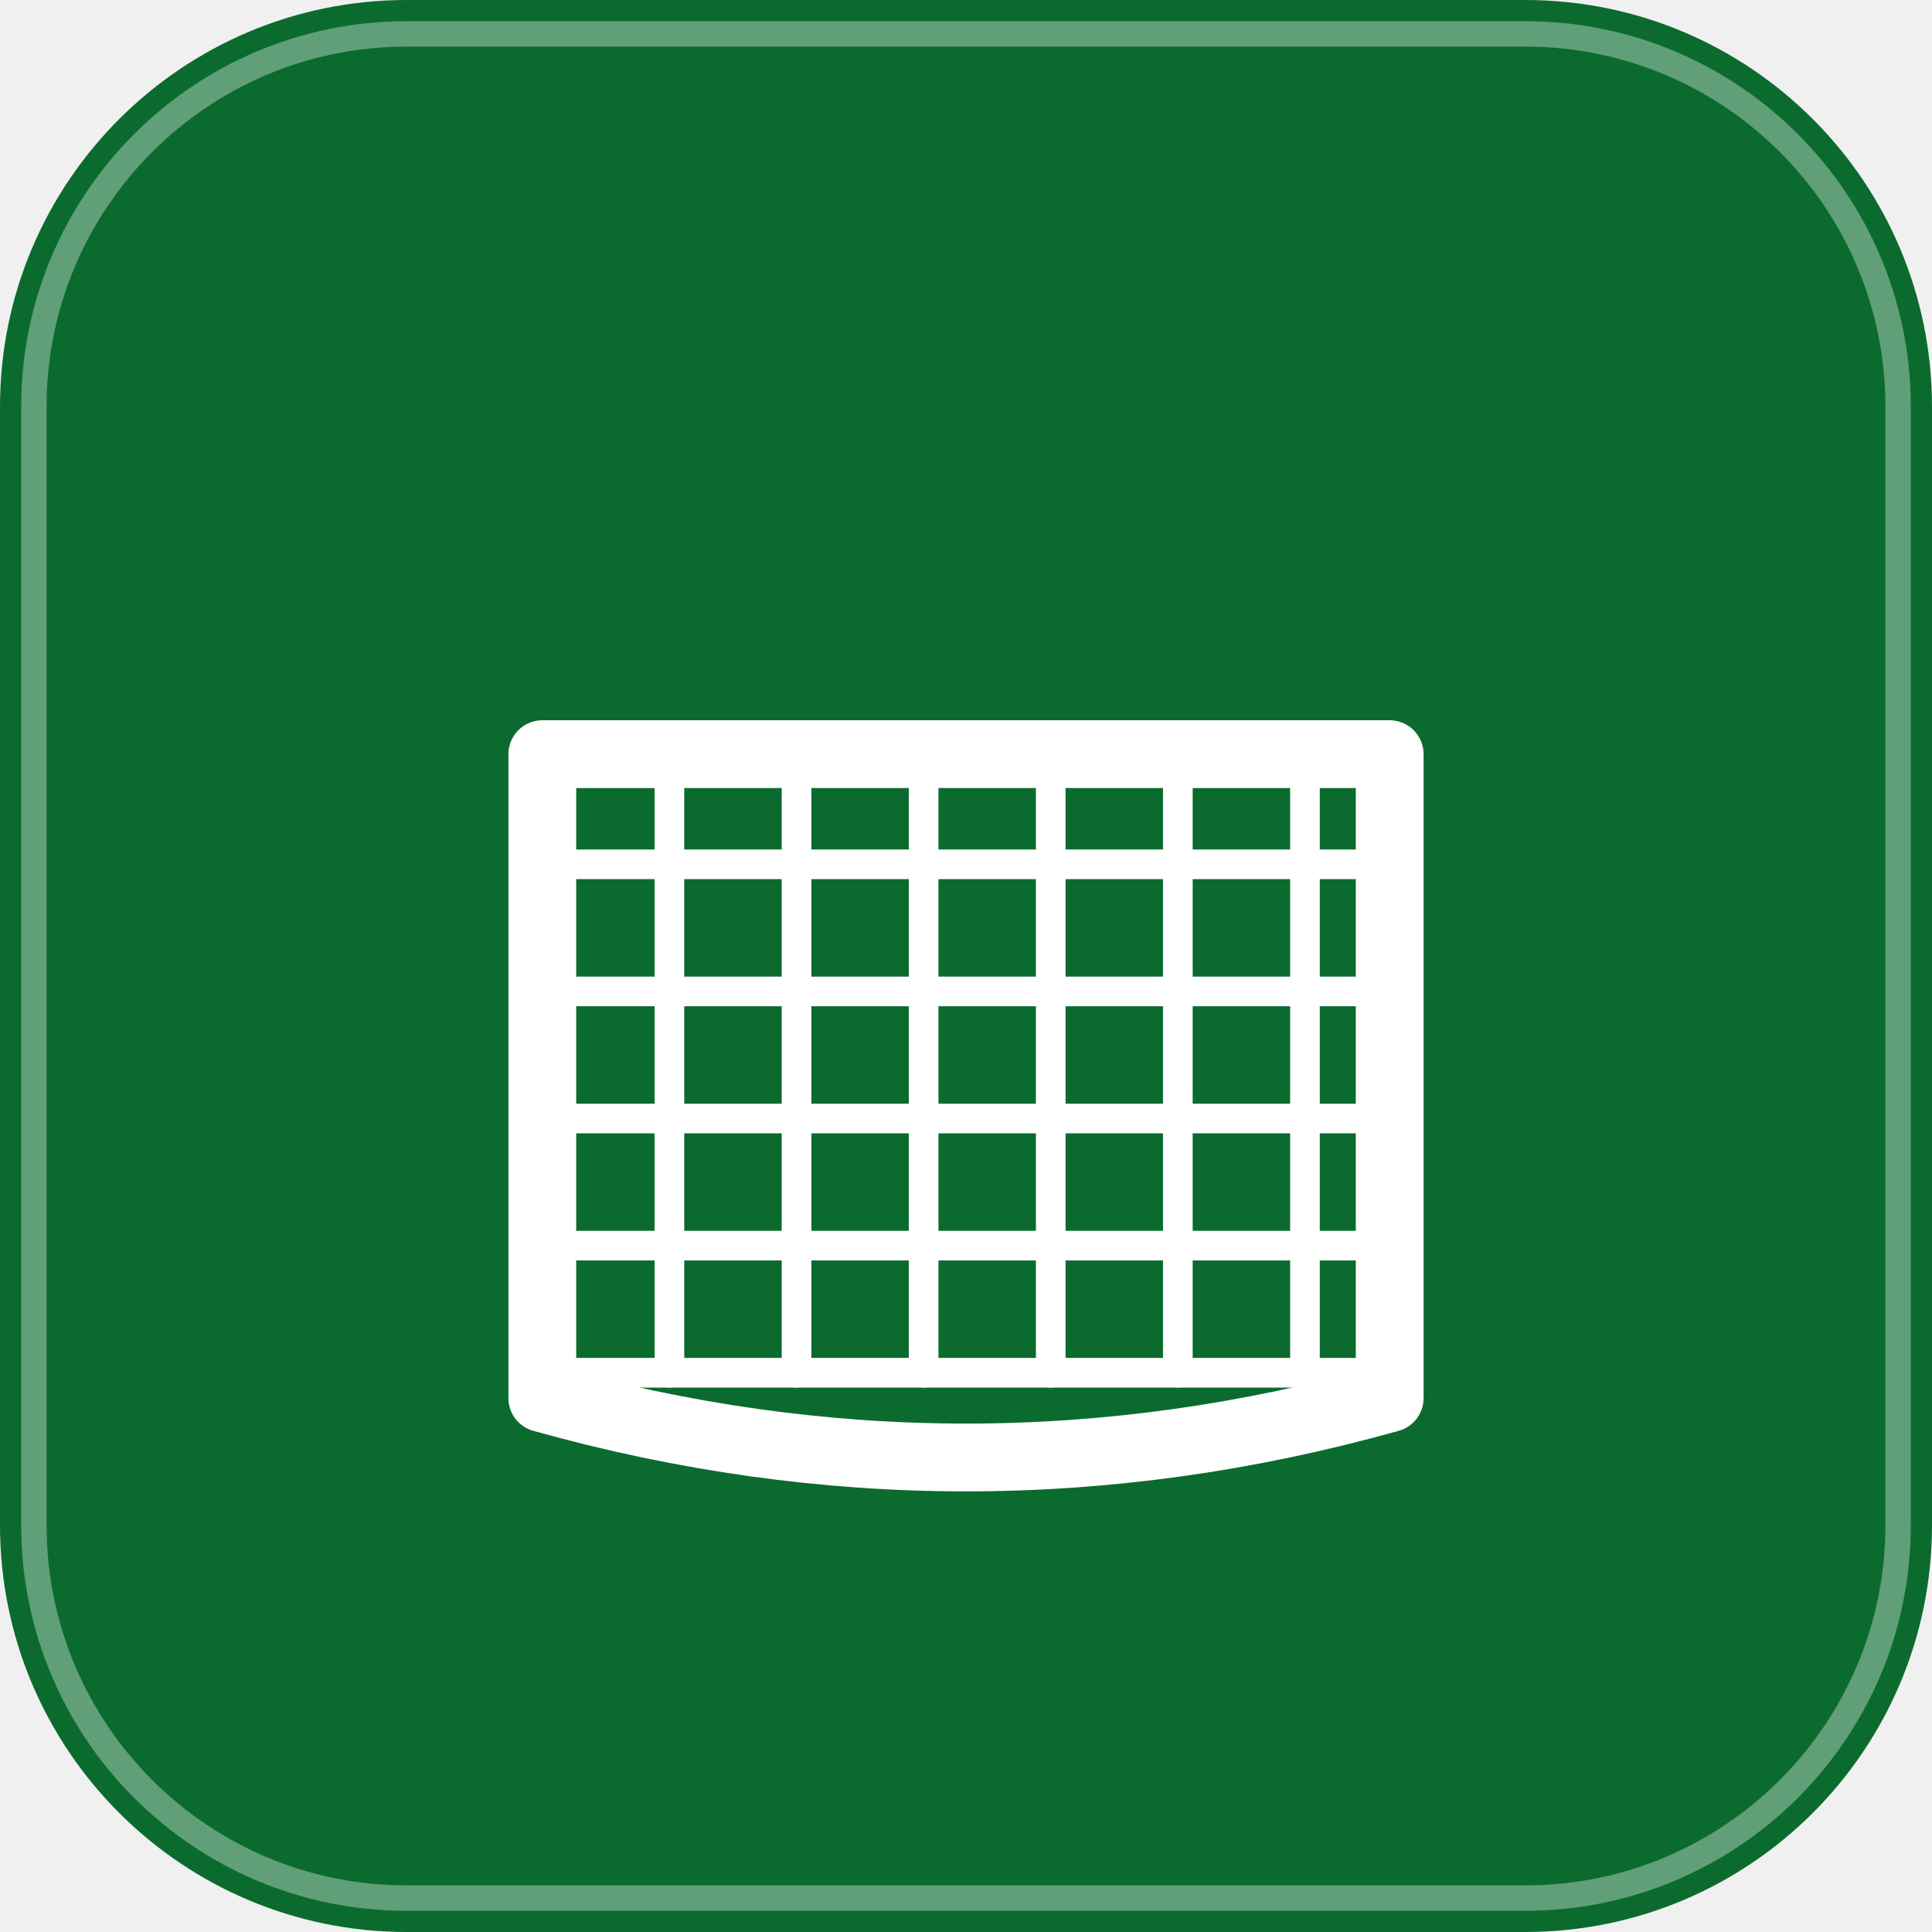
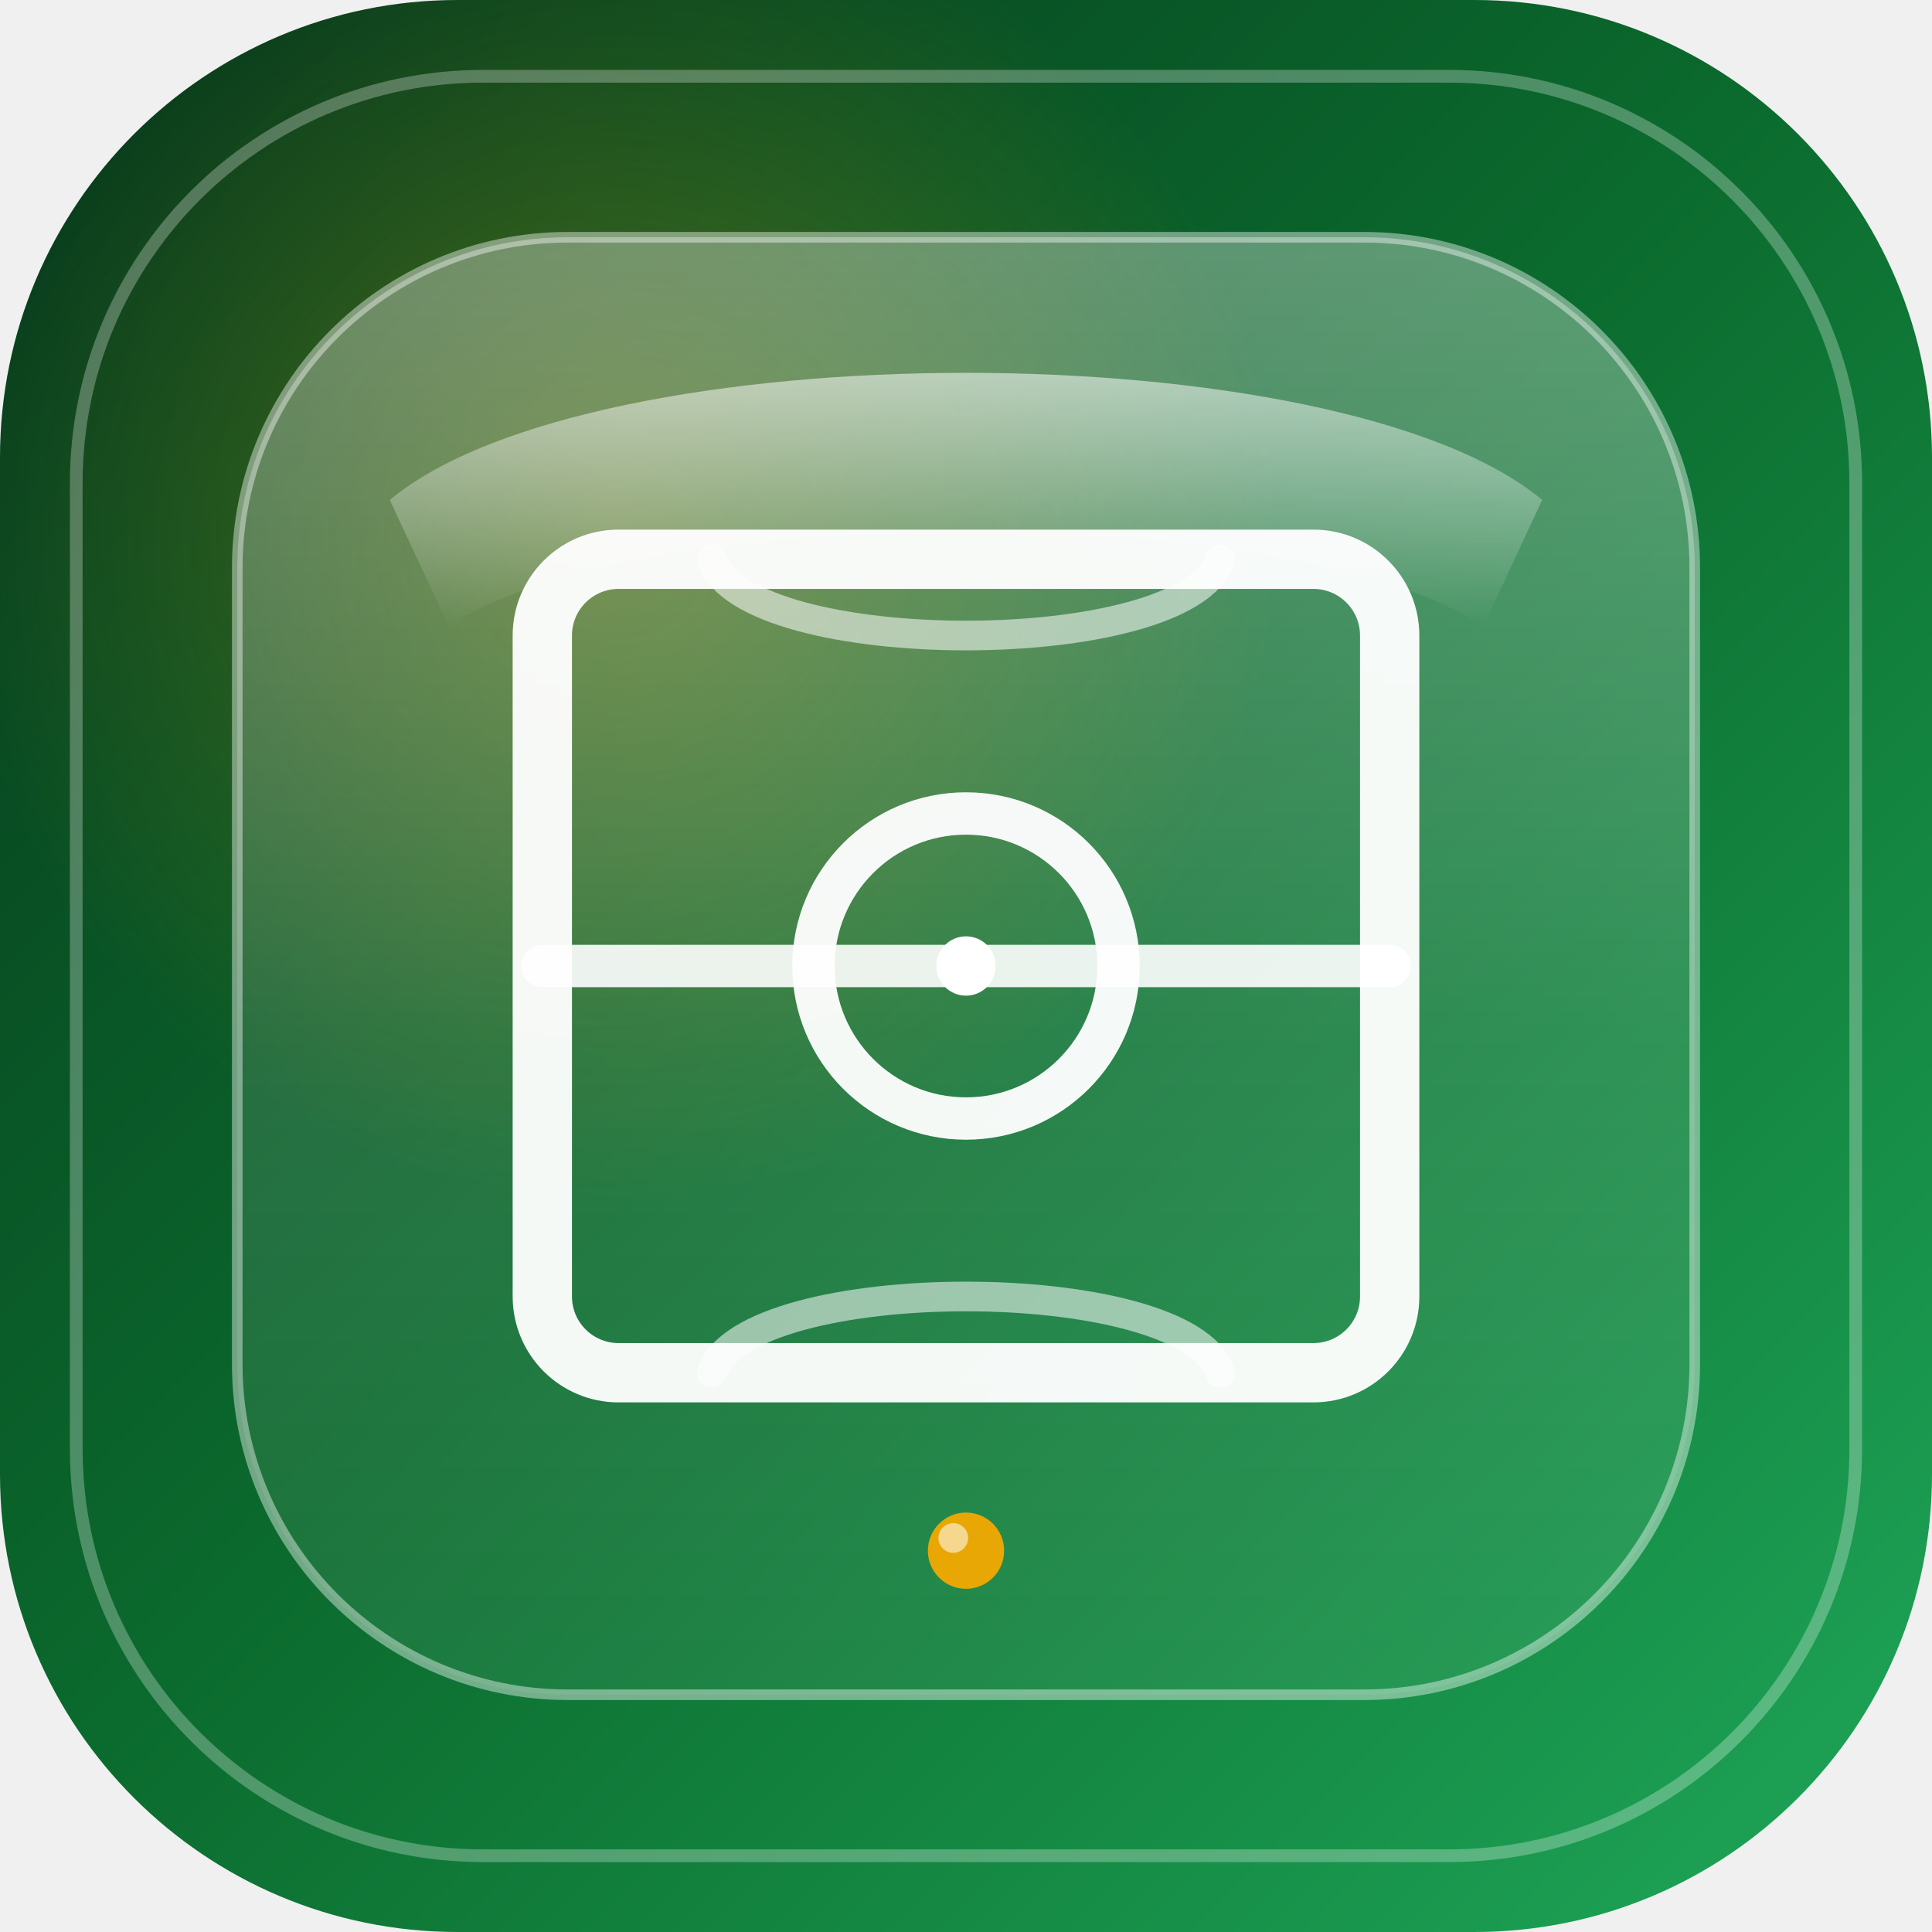
<svg xmlns="http://www.w3.org/2000/svg" width="456" height="456" viewBox="0 0 456 456">
-   <rect width="456" height="456" rx="96" fill="#0B6B2E" />
-   <rect x="8" y="8" width="440" height="440" rx="88" fill="none" stroke="#FFFFFF" stroke-width="6" opacity="0.35" />
-   <path fill="none" stroke="#FFFFFF" stroke-width="16" stroke-linejoin="round" d="M 128 330 L 128 178 L 328 178 L 328 330 Q 228 358 128 330 Z" />
-   <g stroke="#FFFFFF" stroke-width="7" stroke-linecap="round">
-     <line x1="158" y1="184" x2="158" y2="324" />
-     <line x1="188" y1="184" x2="188" y2="324" />
-     <line x1="218" y1="184" x2="218" y2="324" />
-     <line x1="248" y1="184" x2="248" y2="324" />
-     <line x1="278" y1="184" x2="278" y2="324" />
-     <line x1="308" y1="184" x2="308" y2="324" />
-     <line x1="134" y1="204" x2="322" y2="204" />
-     <line x1="134" y1="234" x2="322" y2="234" />
-     <line x1="134" y1="264" x2="322" y2="264" />
-     <line x1="134" y1="294" x2="322" y2="294" />
-     <line x1="134" y1="324" x2="322" y2="324" />
+   <defs>
+     <linearGradient id="pitch" x1="0" y1="0" x2="1" y2="1">
+       <stop offset="0%" stop-color="#06351A" />
+       <stop offset="48%" stop-color="#0B6B2E" />
+       <stop offset="100%" stop-color="#1FA85A" />
+     </linearGradient>
+     <linearGradient id="glass" x1="0" y1="0" x2="0" y2="1">
+       <stop offset="0%" stop-color="#FFFFFF" stop-opacity="0.34" />
+       <stop offset="55%" stop-color="#FFFFFF" stop-opacity="0.12" />
+       <stop offset="100%" stop-color="#FFFFFF" stop-opacity="0.06" />
+     </linearGradient>
+     <linearGradient id="shine" x1="0" y1="0" x2="0" y2="1">
+       <stop offset="0%" stop-color="#FFFFFF" stop-opacity="0.55" />
+       <stop offset="100%" stop-color="#FFFFFF" stop-opacity="0" />
+     </linearGradient>
+     <radialGradient id="glow" cx="32%" cy="28%" r="62%">
+       <stop offset="0%" stop-color="#F2A900" stop-opacity="0.28" />
+       <stop offset="55%" stop-color="#F2A900" stop-opacity="0" />
+     </radialGradient>
+   </defs>
+   <rect width="456" height="456" rx="108" fill="url(#pitch)" />
+   <rect width="456" height="456" rx="108" fill="url(#glow)" />
+   <rect x="18" y="18" width="420" height="420" rx="96" fill="none" stroke="#FFFFFF" stroke-opacity="0.28" stroke-width="3" />
+   <rect x="56" y="56" width="344" height="344" rx="78" fill="url(#glass)" stroke="#FFFFFF" stroke-opacity="0.42" stroke-width="2.5" />
+   <path d="M 92 118 C 140 78, 316 78, 364 118 L 350 148 C 308 118, 148 118, 106 148 Z" fill="url(#shine)" />
+   <g fill="none" stroke="#FFFFFF" stroke-linecap="round" stroke-linejoin="round">
+     <rect x="128" y="132" width="200" height="192" rx="18" stroke-width="14" stroke-opacity="0.95" />
+     <line x1="128" y1="228" x2="328" y2="228" stroke-width="10" stroke-opacity="0.9" />
+     <circle cx="228" cy="228" r="36" stroke-width="10" stroke-opacity="0.95" />
+     <circle cx="228" cy="228" r="7" fill="#FFFFFF" stroke="none" />
+     <path d="M 168 132 C 176 156, 280 156, 288 132" stroke-width="7" stroke-opacity="0.55" />
+     <path d="M 168 324 C 176 300, 280 300, 288 324" stroke-width="7" stroke-opacity="0.55" />
  </g>
+   <circle cx="228" cy="366" r="9" fill="#F2A900" fill-opacity="0.95" />
+   <circle cx="225" cy="363" r="3.5" fill="#FFFFFF" fill-opacity="0.55" />
</svg>
